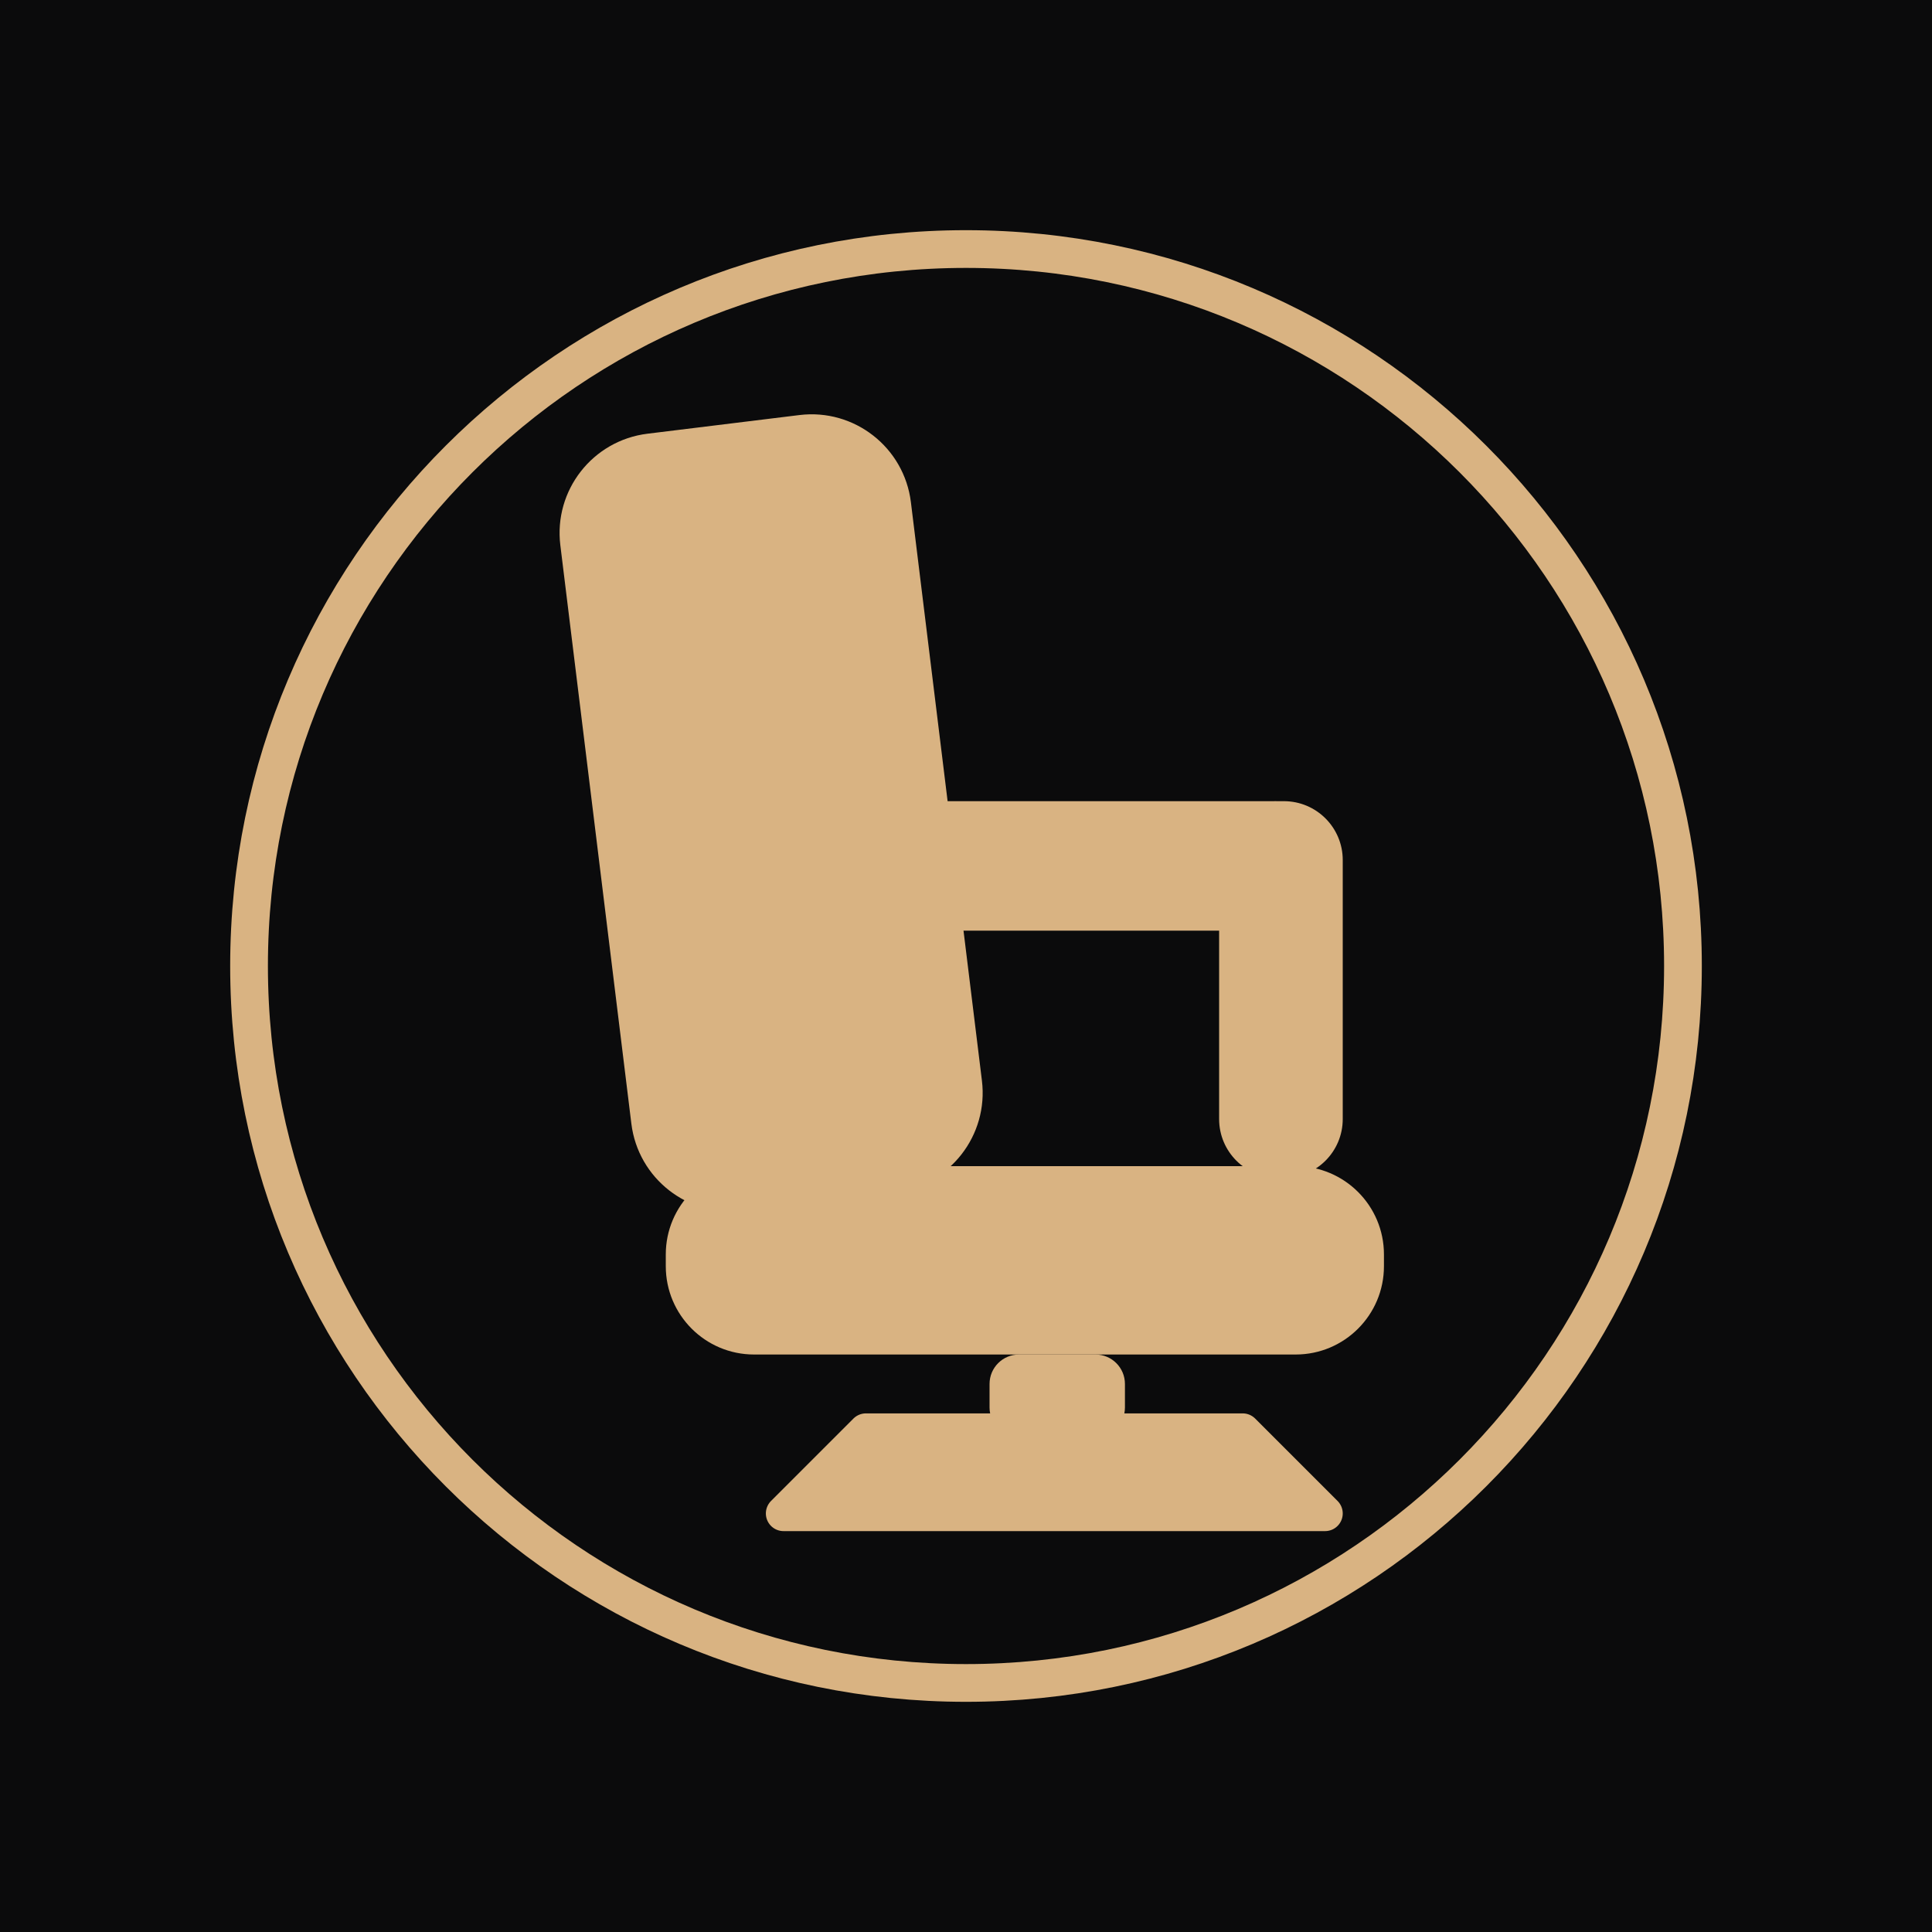
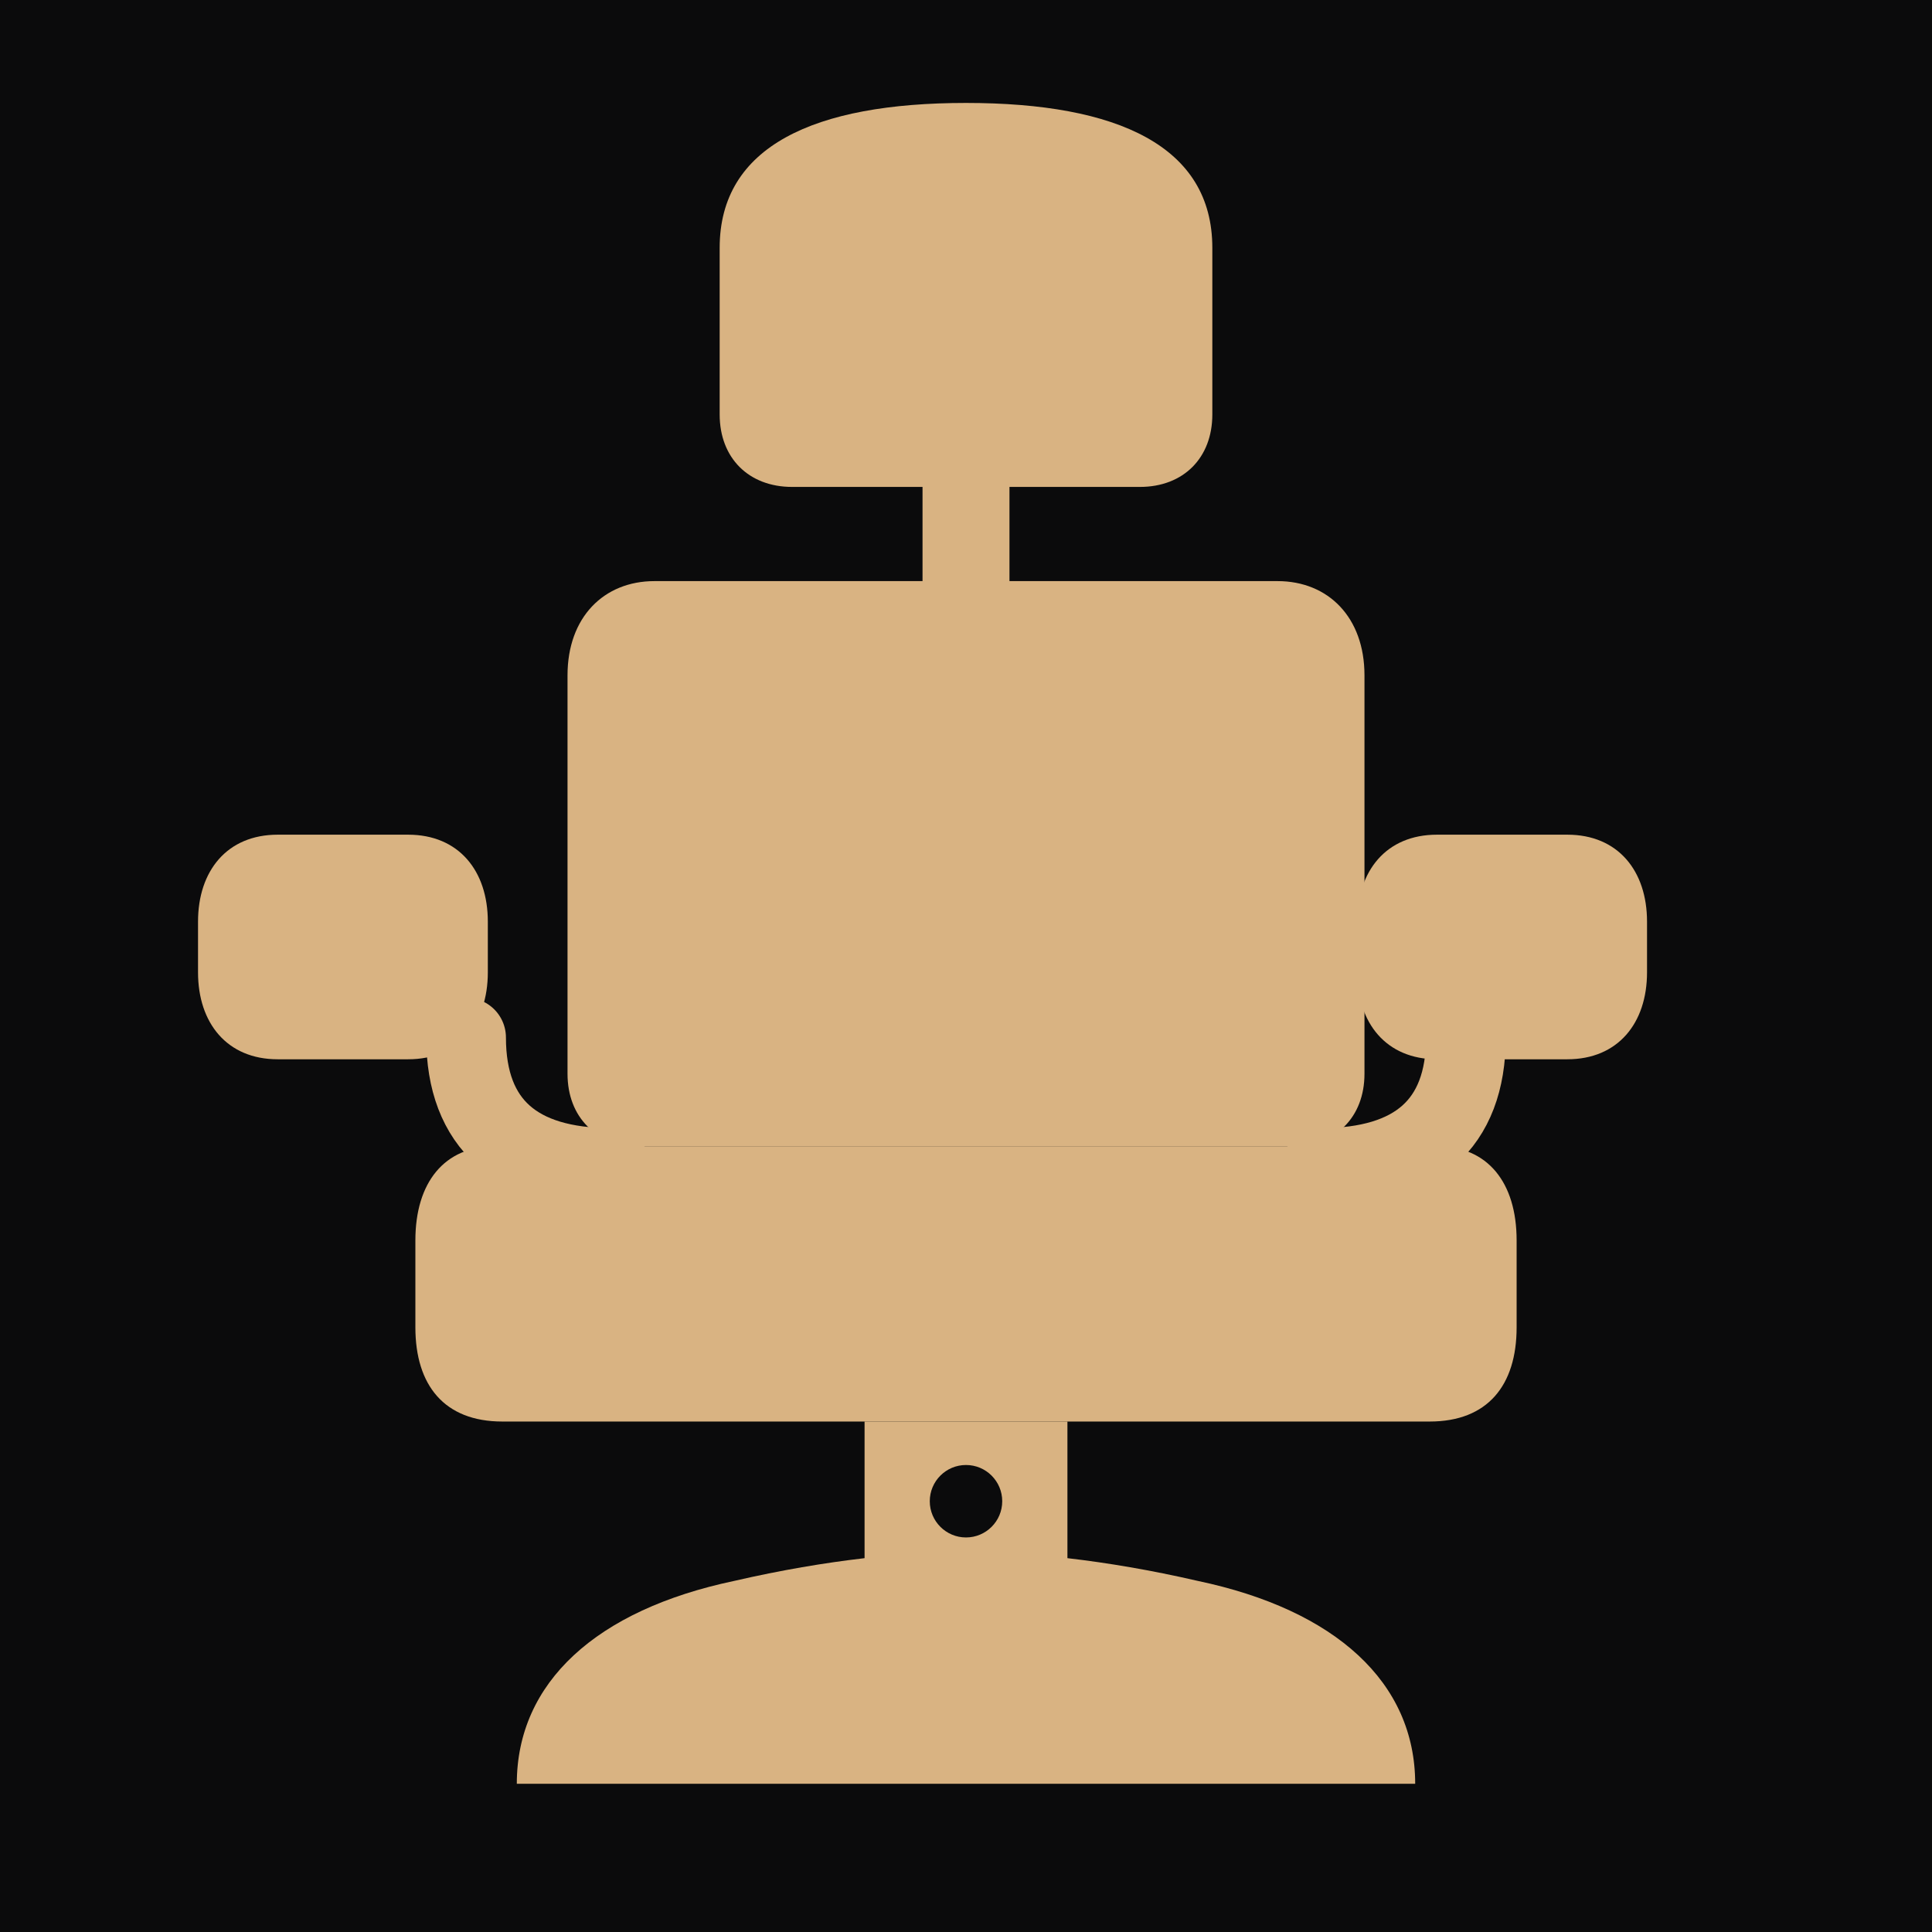
<svg xmlns="http://www.w3.org/2000/svg" width="512" height="512" viewBox="0 0 512 512">
  <rect width="512" height="512" fill="#0B0B0C" />
-   <circle cx="256" cy="256" r="190" fill="none" stroke="#D9B382" stroke-width="10" />
-   <g transform="translate(256 256) scale(0.78) translate(-256 -256)">
-     <g transform="translate(-6,-10)">
-       <g transform="rotate(-7 212 346)">
-         <rect x="152" y="80" width="120" height="266" rx="34" fill="#D9B382" />
-       </g>
-       <rect x="218" y="210" width="170" height="44" rx="22" fill="#D9B382" />
-       <rect x="348" y="210" width="42" height="128" rx="20" fill="#D9B382" />
-       <rect x="160" y="334" width="244" height="64" rx="30" fill="#D9B382" />
-       <rect x="270" y="398" width="46" height="28" rx="10" fill="#D9B382" />
-       <polygon points="228,424 356,424 384,452 200,452" fill="#D9B382" stroke="#D9B382" stroke-width="12" stroke-linejoin="round" />
-     </g>
+   <g transform="translate(256 250) scale(0.96) translate(-256 -250)">
+     <path d="M 188 58 C 188 30 214 18 256 18 C 298 18 324 30 324 58 L 324 104 C 324 116 316 124 304 124 L 208 124 C 196 124 188 116 188 104 Z" fill="#D9B382" />
+     <path d="M 244 120 H 268 V 154 H 244 Z" fill="#D9B382" />
+     <path d="M 170 150 C 156 150 146 160 146 176 L 146 286 C 146 298 154 306 166 306 L 346 306 C 358 306 366 298 366 286 L 366 176 C 366 160 356 150 342 150 Z" fill="#D9B382" />
+     <path d="M 118 276 C 118 300 132 312 158 312" fill="none" stroke="#D9B382" stroke-width="22" stroke-linecap="round" />
+     <path d="M 394 276 C 394 300 380 312 354 312" fill="none" stroke="#D9B382" stroke-width="22" stroke-linecap="round" />
+     <path d="M 66 220 C 52 220 44 230 44 244 L 44 258 C 44 272 52 282 66 282 L 102 282 C 116 282 124 272 124 258 L 124 244 C 124 230 116 220 102 220 Z" fill="#D9B382" />
+     <path d="M 386 220 C 372 220 364 230 364 244 L 364 258 C 364 272 372 282 386 282 L 422 282 C 436 282 444 272 444 258 L 444 244 C 444 230 436 220 422 220 Z" fill="#D9B382" />
+     <path d="M 126 306 C 112 306 104 316 104 332 L 104 356 C 104 372 112 382 128 382 L 384 382 C 400 382 408 372 408 356 L 408 332 C 408 316 400 306 386 306 Z" fill="#D9B382" />
+     <path d="M 228 382 H 284 V 424 H 228 Z" fill="#D9B382" />
+     <circle cx="256" cy="404" r="10" fill="#0B0B0C" />
+     <path d="M 132 482 C 132 454 154 434 192 426 C 218 420 240 418 256 418 C 272 418 294 420 320 426 C 358 434 380 454 380 482 Z" fill="#D9B382" />
  </g>
</svg>
